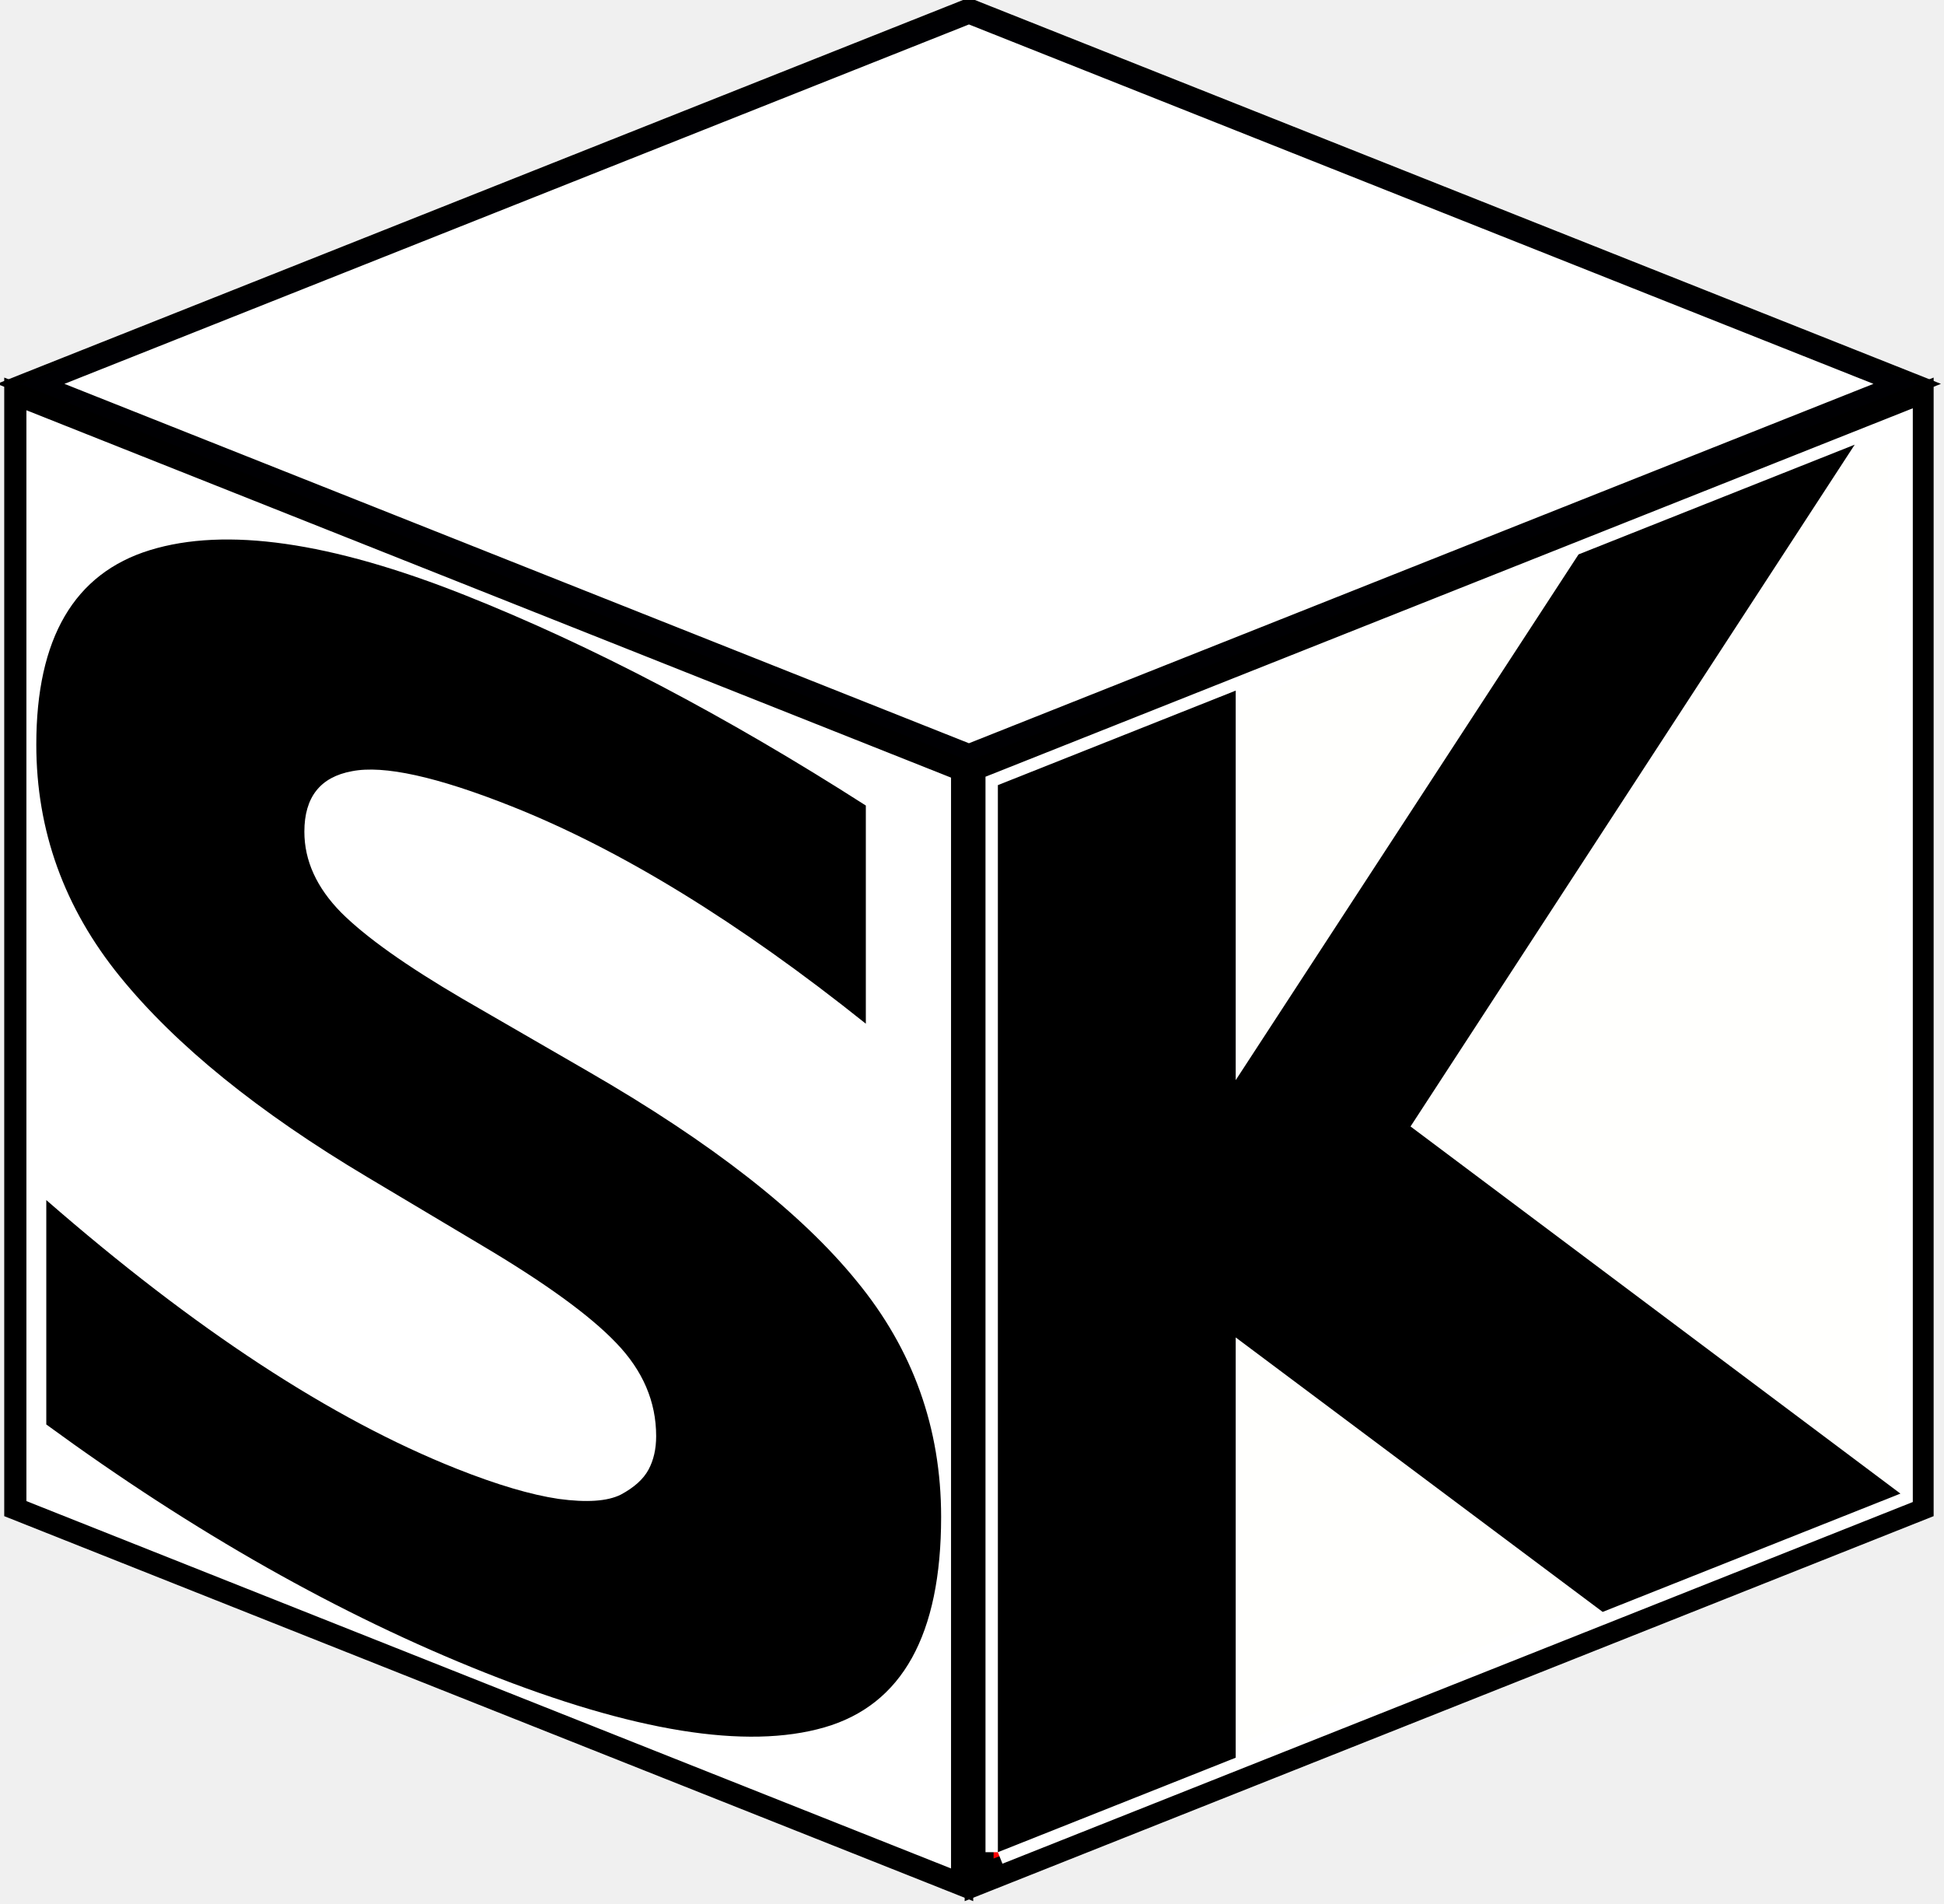
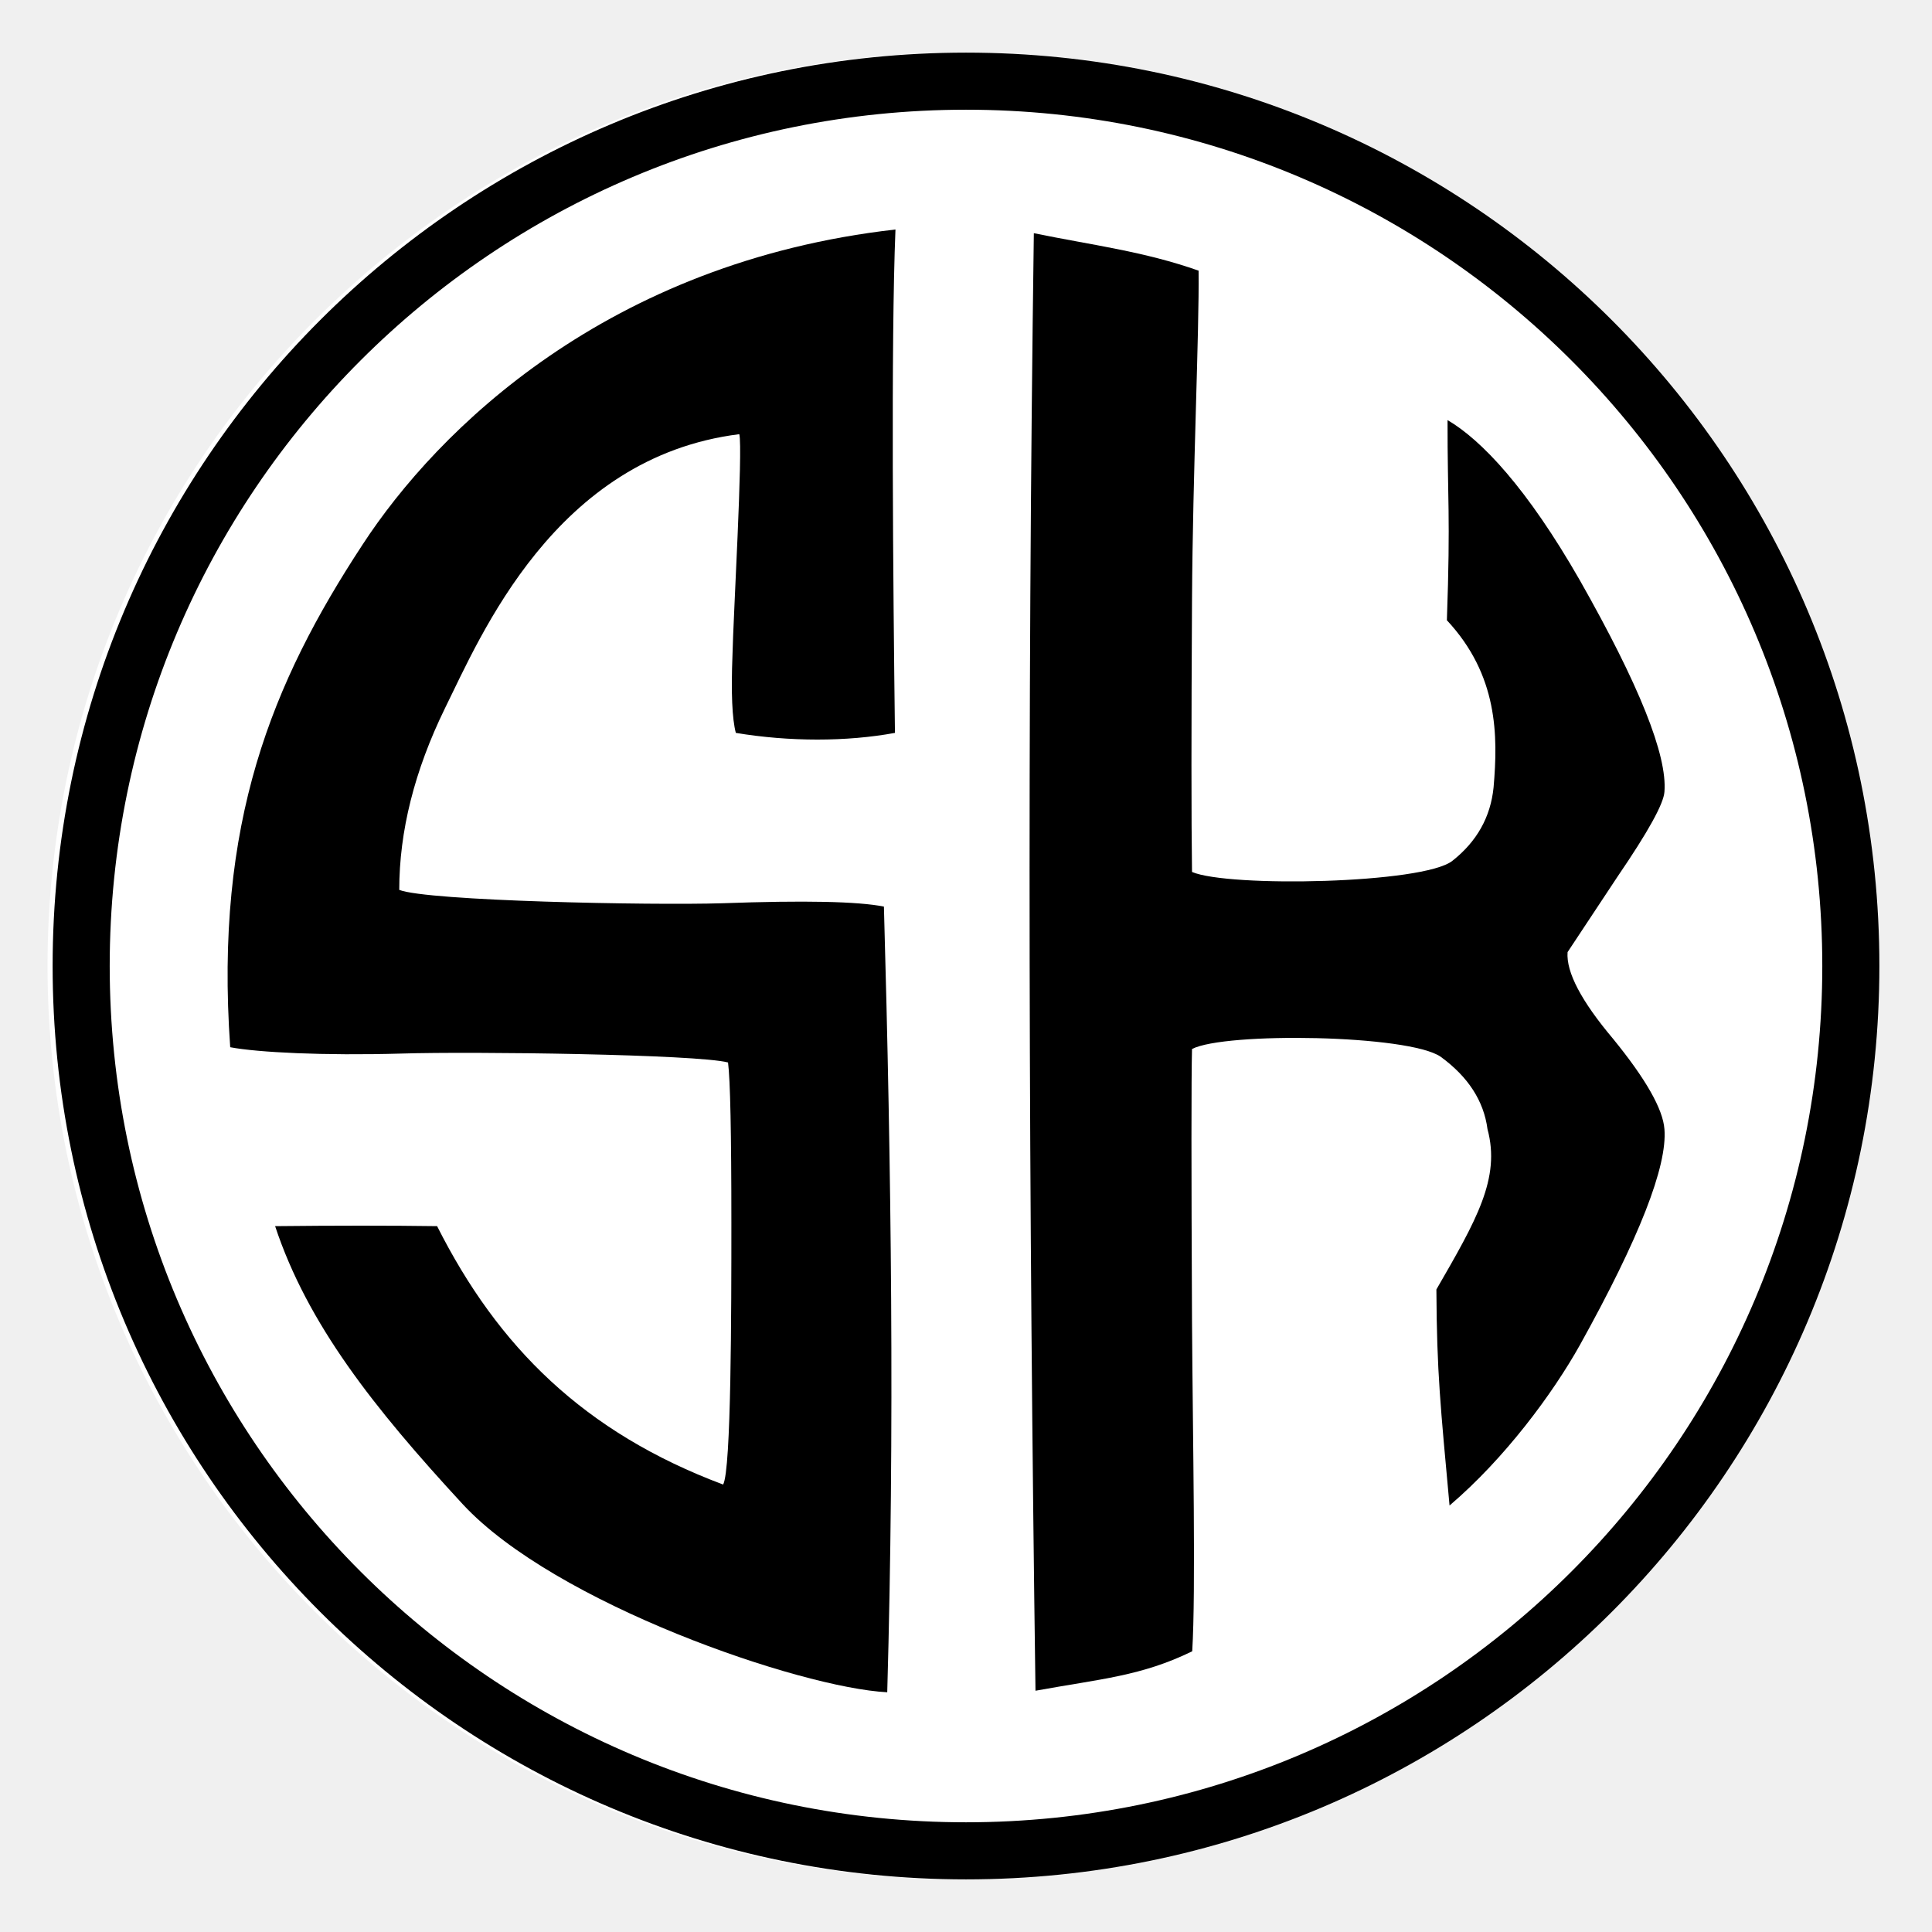
- <svg xmlns="http://www.w3.org/2000/svg" width="785.464" height="768.928" viewBox="0 0 207.821 203.446" version="1.1" id="svg156268">
-   <defs id="defs156265" />
-   <g id="layer1">
-     <g id="g152008" transform="translate(-176.7202,-0.4970952)">
-       <path id="rect101975" style="fill:#000000;fill-opacity:1;stroke:#000000;stroke-width:0.913;stroke-opacity:1" d="M 177.629,41.524 280.303,82.31 V 203.018 L 177.629,162.232 Z" />
-       <path id="path102166" style="fill:#000000;fill-opacity:1;stroke:#000000;stroke-width:0.913;stroke-miterlimit:4;stroke-dasharray:none;stroke-opacity:1" d="M 382.977,41.524 280.303,82.31 V 203.018 l 102.674,-40.787 z" />
-       <path id="path102168" style="fill:#000003;fill-opacity:1;stroke:#000000;stroke-width:0.913;stroke-opacity:1" d="M 280.303,0.737 382.977,41.524 280.303,82.31 177.629,41.524 Z" />
-       <path id="path104779" style="fill:#ffffff;fill-opacity:1;stroke:#ffffff;stroke-width:0.913;stroke-opacity:1" d="M 180.602,45.904 V 160.215 l 96.729,38.422 V 84.328 Z" />
-       <path id="path105389" style="fill:#fffffd;fill-opacity:1;stroke:#ff0000;stroke-width:0.913;stroke-opacity:1" d="M 379.883,46.082 283.396,84.41 V 198.459 l 96.486,-38.326 z" />
-       <path id="path106203" style="fill:#ffffff;fill-opacity:1;stroke:#ffffff;stroke-width:0.913;stroke-opacity:1" d="m 280.303,4.107 -94.188,37.416 94.188,37.416 94.188,-37.416 z" />
-       <path style="fill:none;stroke:#ffffff;stroke-width:2.117;stroke-linecap:butt;stroke-linejoin:miter;stroke-miterlimit:4;stroke-dasharray:none;stroke-opacity:1" d="M 180.602,160.215 V 45.904 l 96.729,38.424 V 198.637 Z" id="path106357" />
-       <path style="fill:none;stroke:#ffffff;stroke-width:2.646;stroke-linecap:butt;stroke-linejoin:miter;stroke-miterlimit:4;stroke-dasharray:none;stroke-opacity:1" d="M 283.396,198.459 V 84.41 L 379.883,46.082 V 160.133 l -96.486,38.326" id="path106714" />
-       <path style="fill:none;stroke:#ffffff;stroke-width:1.852;stroke-linecap:butt;stroke-linejoin:miter;stroke-miterlimit:4;stroke-dasharray:none;stroke-opacity:1" d="M 186.115,41.523 280.303,4.107 374.49,41.523 280.303,78.939 Z" id="path107003" />
-       <path id="text110816" style="font-style:normal;font-variant:normal;font-weight:bold;font-stretch:normal;font-size:105.512px;line-height:1.25;font-family:Waree;-inkscape-font-specification:'Waree, Bold';font-variant-ligatures:normal;font-variant-caps:normal;font-variant-numeric:normal;font-variant-east-asian:normal;letter-spacing:0px;word-spacing:0px;fill:#000000;fill-opacity:1;stroke:none;stroke-width:0.791" d="m 226.42,64.105 c -14.342,-5.697 -25.564,-7.301 -33.666,-4.812 -8.102,2.489 -12.153,9.415 -12.153,20.78 0,9.2 2.984,17.47 8.951,24.809 5.967,7.339 14.78,14.48 26.44,21.424 l 12.234,7.295 c 6.788,4.025 11.578,7.502 14.37,10.431 2.847,2.951 4.27,6.271 4.27,9.961 0,1.378 -0.274,2.573 -0.821,3.585 -0.547,1.013 -1.533,1.9 -2.956,2.663 -1.423,0.714 -3.64,0.867 -6.651,0.458 -2.956,-0.436 -6.596,-1.513 -10.921,-3.231 -13.357,-5.306 -27.973,-14.875 -43.848,-28.708 v 23.984 c 15.766,11.527 31.394,20.366 46.886,26.519 15.875,6.306 27.973,8.258 36.295,5.856 8.318,-2.402 12.48,-9.9 12.48,-22.494 0,-9.495 -3.011,-17.899 -9.033,-25.211 -5.967,-7.339 -15.519,-14.798 -28.657,-22.378 l -13.467,-7.785 c -6.021,-3.523 -10.346,-6.594 -12.973,-9.213 -2.628,-2.667 -3.942,-5.55 -3.942,-8.65 0,-3.69 1.698,-5.845 5.091,-6.465 3.394,-0.669 9.087,0.584 17.079,3.759 11.66,4.632 24.278,12.374 37.853,23.228 V 86.592 C 254.284,76.994 239.996,69.498 226.42,64.105 Z" />
-       <path id="text116330" style="font-style:normal;font-variant:normal;font-weight:bold;font-stretch:normal;font-size:105.512px;line-height:1.25;font-family:Waree;-inkscape-font-specification:'Waree, Bold';font-variant-ligatures:normal;font-variant-caps:normal;font-variant-numeric:normal;font-variant-east-asian:normal;letter-spacing:0px;word-spacing:0px;fill:#000000;fill-opacity:1;stroke:none;stroke-width:0.791" d="M 283.396,84.41 V 198.459 l 25.426,-10.1 v -44.917 l 39.229,29.335 31.832,-12.644 -52.371,-39.24 47.484,-72.87 -29.521,11.727 -36.653,56.192 V 74.31 Z" />
+ <svg xmlns="http://www.w3.org/2000/svg" width="367.14" height="367.14" viewBox="0 0 367.14 367.14" version="1.1" id="svg2216">
+   <defs id="defs2210" />
+   <g id="layer1" transform="translate(283.105,-116.2367)">
+     <circle style="fill:#ffffff;fill-opacity:1;stroke:#ffffff;stroke-width:1.933;stroke-miterlimit:4;stroke-dasharray:none;stroke-opacity:1" id="path1615" cx="-100.502" cy="299.807" r="172.603" />
+     <g aria-label="s" style="font-style:normal;font-variant:normal;font-weight:normal;font-stretch:normal;font-size:5.333px;line-height:1.25;font-family:'Open Sans';-inkscape-font-specification:'Open Sans, Normal';font-variant-ligatures:normal;font-variant-caps:normal;font-variant-numeric:normal;font-feature-settings:normal;text-align:start;letter-spacing:0px;word-spacing:0px;writing-mode:lr-tb;text-anchor:start;fill:#000000;fill-opacity:1;stroke:none" id="text824">
+       <path d="m -112.938,159.849 c -54.669,6.193 -87.033,38.038 -101.28,59.902 -17.209,26.237 -28.149,52.83 -25.14,95.492 5.219,0.987 17.734,1.627 32.546,1.203 13.542,-0.423 56.132,0.141 62.056,1.693 0.423,3.244 0.635,13.401 0.635,30.469 0,16.504 -0.018,47.057 -1.57,49.737 -26.399,-9.895 -42.787,-26.155 -54.35,-49.102 -8.812,-0.123 -19.311,-0.123 -30.783,0 6.159,18.591 18.709,34.484 35.636,52.822 17.491,18.902 64.145,34.903 80.686,35.755 1.411,-50.076 0.779,-99.086 -0.631,-149.303 -4.937,-0.987 -15.164,-1.199 -30.68,-0.635 -13.683,0.423 -56.061,-0.423 -61.422,-2.539 0,-11.144 2.892,-22.64 8.675,-34.489 6.771,-13.683 20.896,-47.719 55.947,-52.11 0.705,2.821 -1.155,34.901 -1.297,41.954 -0.282,7.194 -0.07,12.131 0.635,14.811 10.156,1.693 21.069,1.693 30.238,0 -0.346,-28.127 -0.78,-74.283 0.099,-95.66 z" style="font-style:normal;font-variant:normal;font-weight:normal;font-stretch:normal;font-size:433.333px;font-family:'MONOGRAMOS left';-inkscape-font-specification:'MONOGRAMOS left';fill:#000000;fill-opacity:1" id="path825" />
    </g>
+     <g aria-label="k" style="font-style:normal;font-variant:normal;font-weight:normal;font-stretch:normal;font-size:5.333px;line-height:1.25;font-family:'Open Sans';-inkscape-font-specification:'Open Sans, Normal';font-variant-ligatures:normal;font-variant-caps:normal;font-variant-numeric:normal;font-feature-settings:normal;text-align:start;letter-spacing:0px;word-spacing:0px;writing-mode:lr-tb;text-anchor:start;fill:#000000;fill-opacity:1;stroke:none" id="text828">
+       <path d="m 14.782,297.172 9.521,-14.388 c 5.783,-8.464 8.746,-13.824 8.887,-16.081 0.564,-6.912 -4.796,-20.312 -16.081,-40.202 -10.015,-17.491 -18.646,-26.626 -25.135,-30.435 -0.025,15.179 0.586,17.897 -0.126,38.038 9.738,10.441 9.725,21.934 8.873,31.752 -0.564,5.642 -3.174,10.297 -7.829,13.965 -5.501,4.373 -42.565,5.078 -49.477,2.116 -0.141,-9.874 -0.141,-27.154 0,-51.839 0.141,-24.121 1.391,-51.002 1.25,-62.427 -10.353,-3.66 -20.194,-4.843 -31.309,-7.119 -1.27,91.406 -0.956,185.569 0.314,276.975 12.413,-2.257 20.152,-2.778 29.783,-7.498 0.705,-11.426 0.104,-40.04 -0.038,-62.61 -0.141,-29.199 -0.141,-46.479 0,-51.839 6.207,-3.244 41.2,-2.751 47.265,1.481 5.219,3.809 8.181,8.393 8.887,13.753 2.519,9.329 -2.107,17.282 -9.714,30.463 0.079,15.857 0.79,22.255 2.5,41.054 10.5,-8.944 19.591,-21.249 24.756,-30.469 11.285,-20.312 16.645,-33.995 16.081,-41.048 -0.282,-3.809 -3.526,-9.521 -9.733,-17.139 -6.066,-7.194 -8.957,-12.695 -8.675,-16.504 z" style="font-style:normal;font-variant:normal;font-weight:normal;font-stretch:normal;font-size:433.333px;font-family:'MONOGRAMOS right';-inkscape-font-specification:'MONOGRAMOS right';fill:#000000;fill-opacity:1" id="path822" />
+     </g>
+     <path style="fill:#000000;fill-opacity:1;fill-rule:evenodd;stroke-width:1.061" d="m -99.535,126.237 a 173.57,173.57 0 0 0 -173.57,173.57 173.57,173.57 0 0 0 173.57,173.57 173.57,173.57 0 0 0 173.57,-173.57 173.57,173.57 0 0 0 -173.57,-173.57 z m 0,10.848 A 162.722,162.722 0 0 1 63.187,299.807 162.722,162.722 0 0 1 -99.535,462.529 162.722,162.722 0 0 1 -262.257,299.807 162.722,162.722 0 0 1 -99.535,137.085 Z" id="path12" />
  </g>
</svg>
